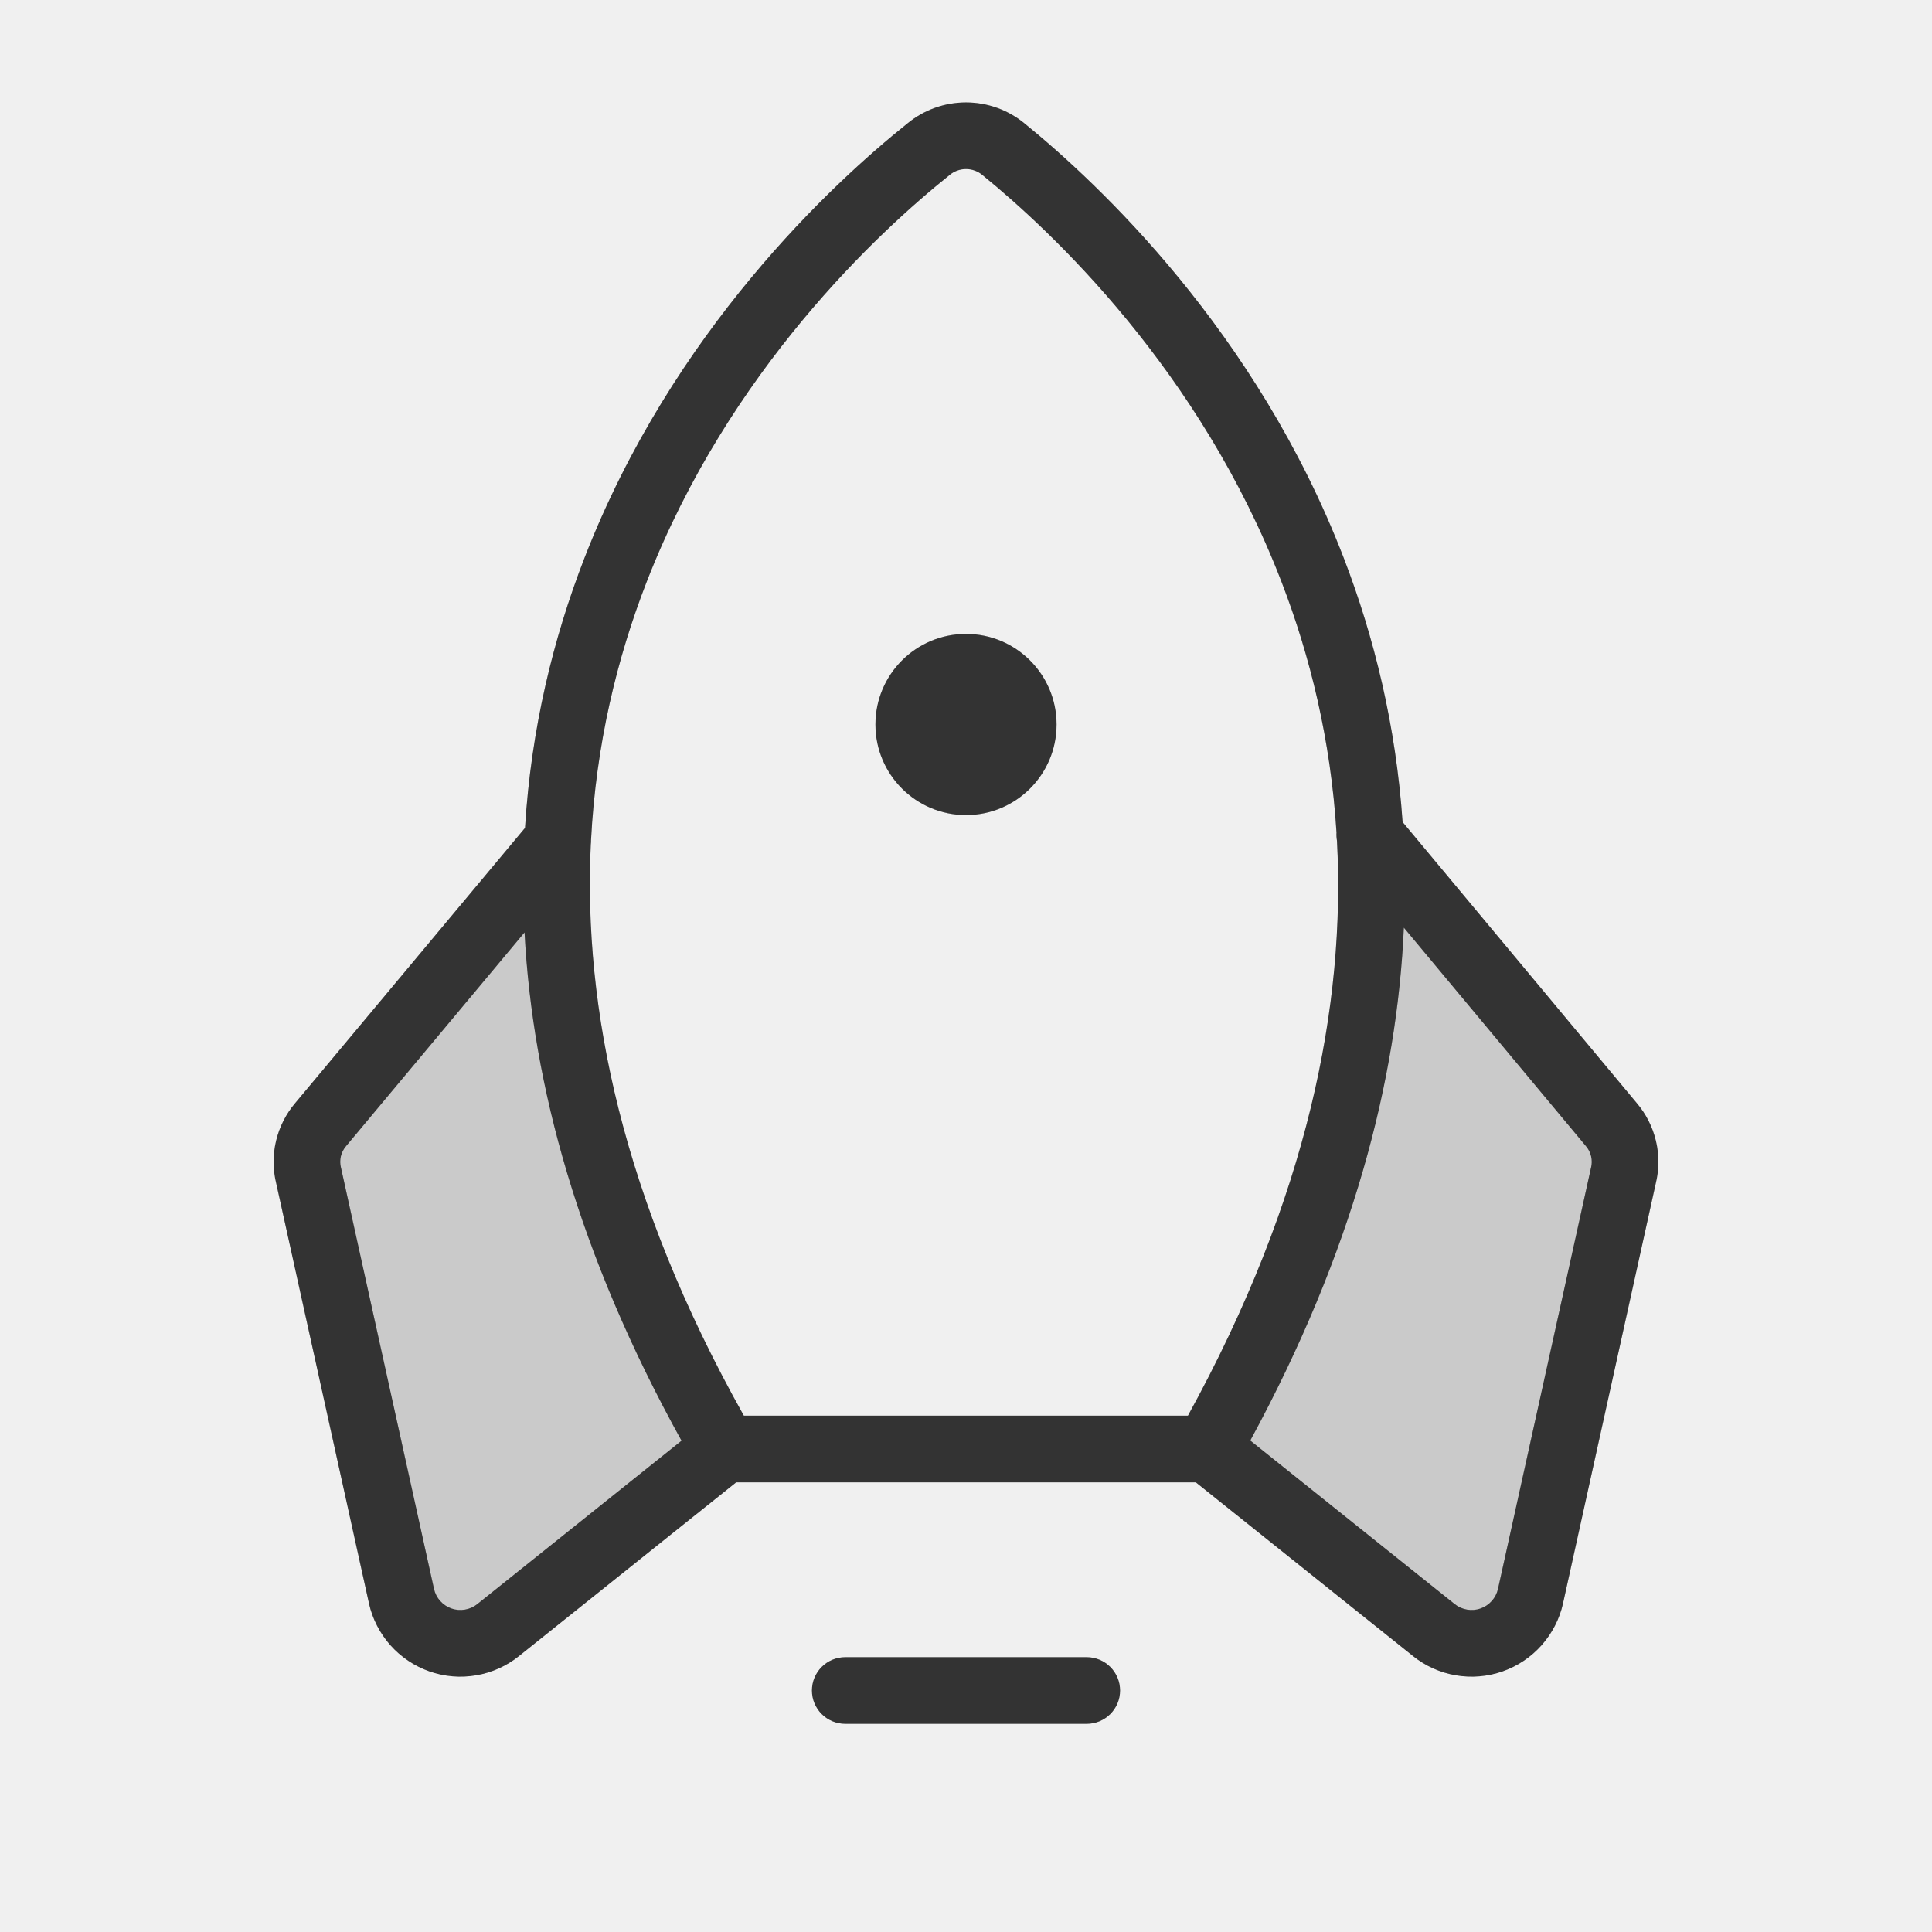
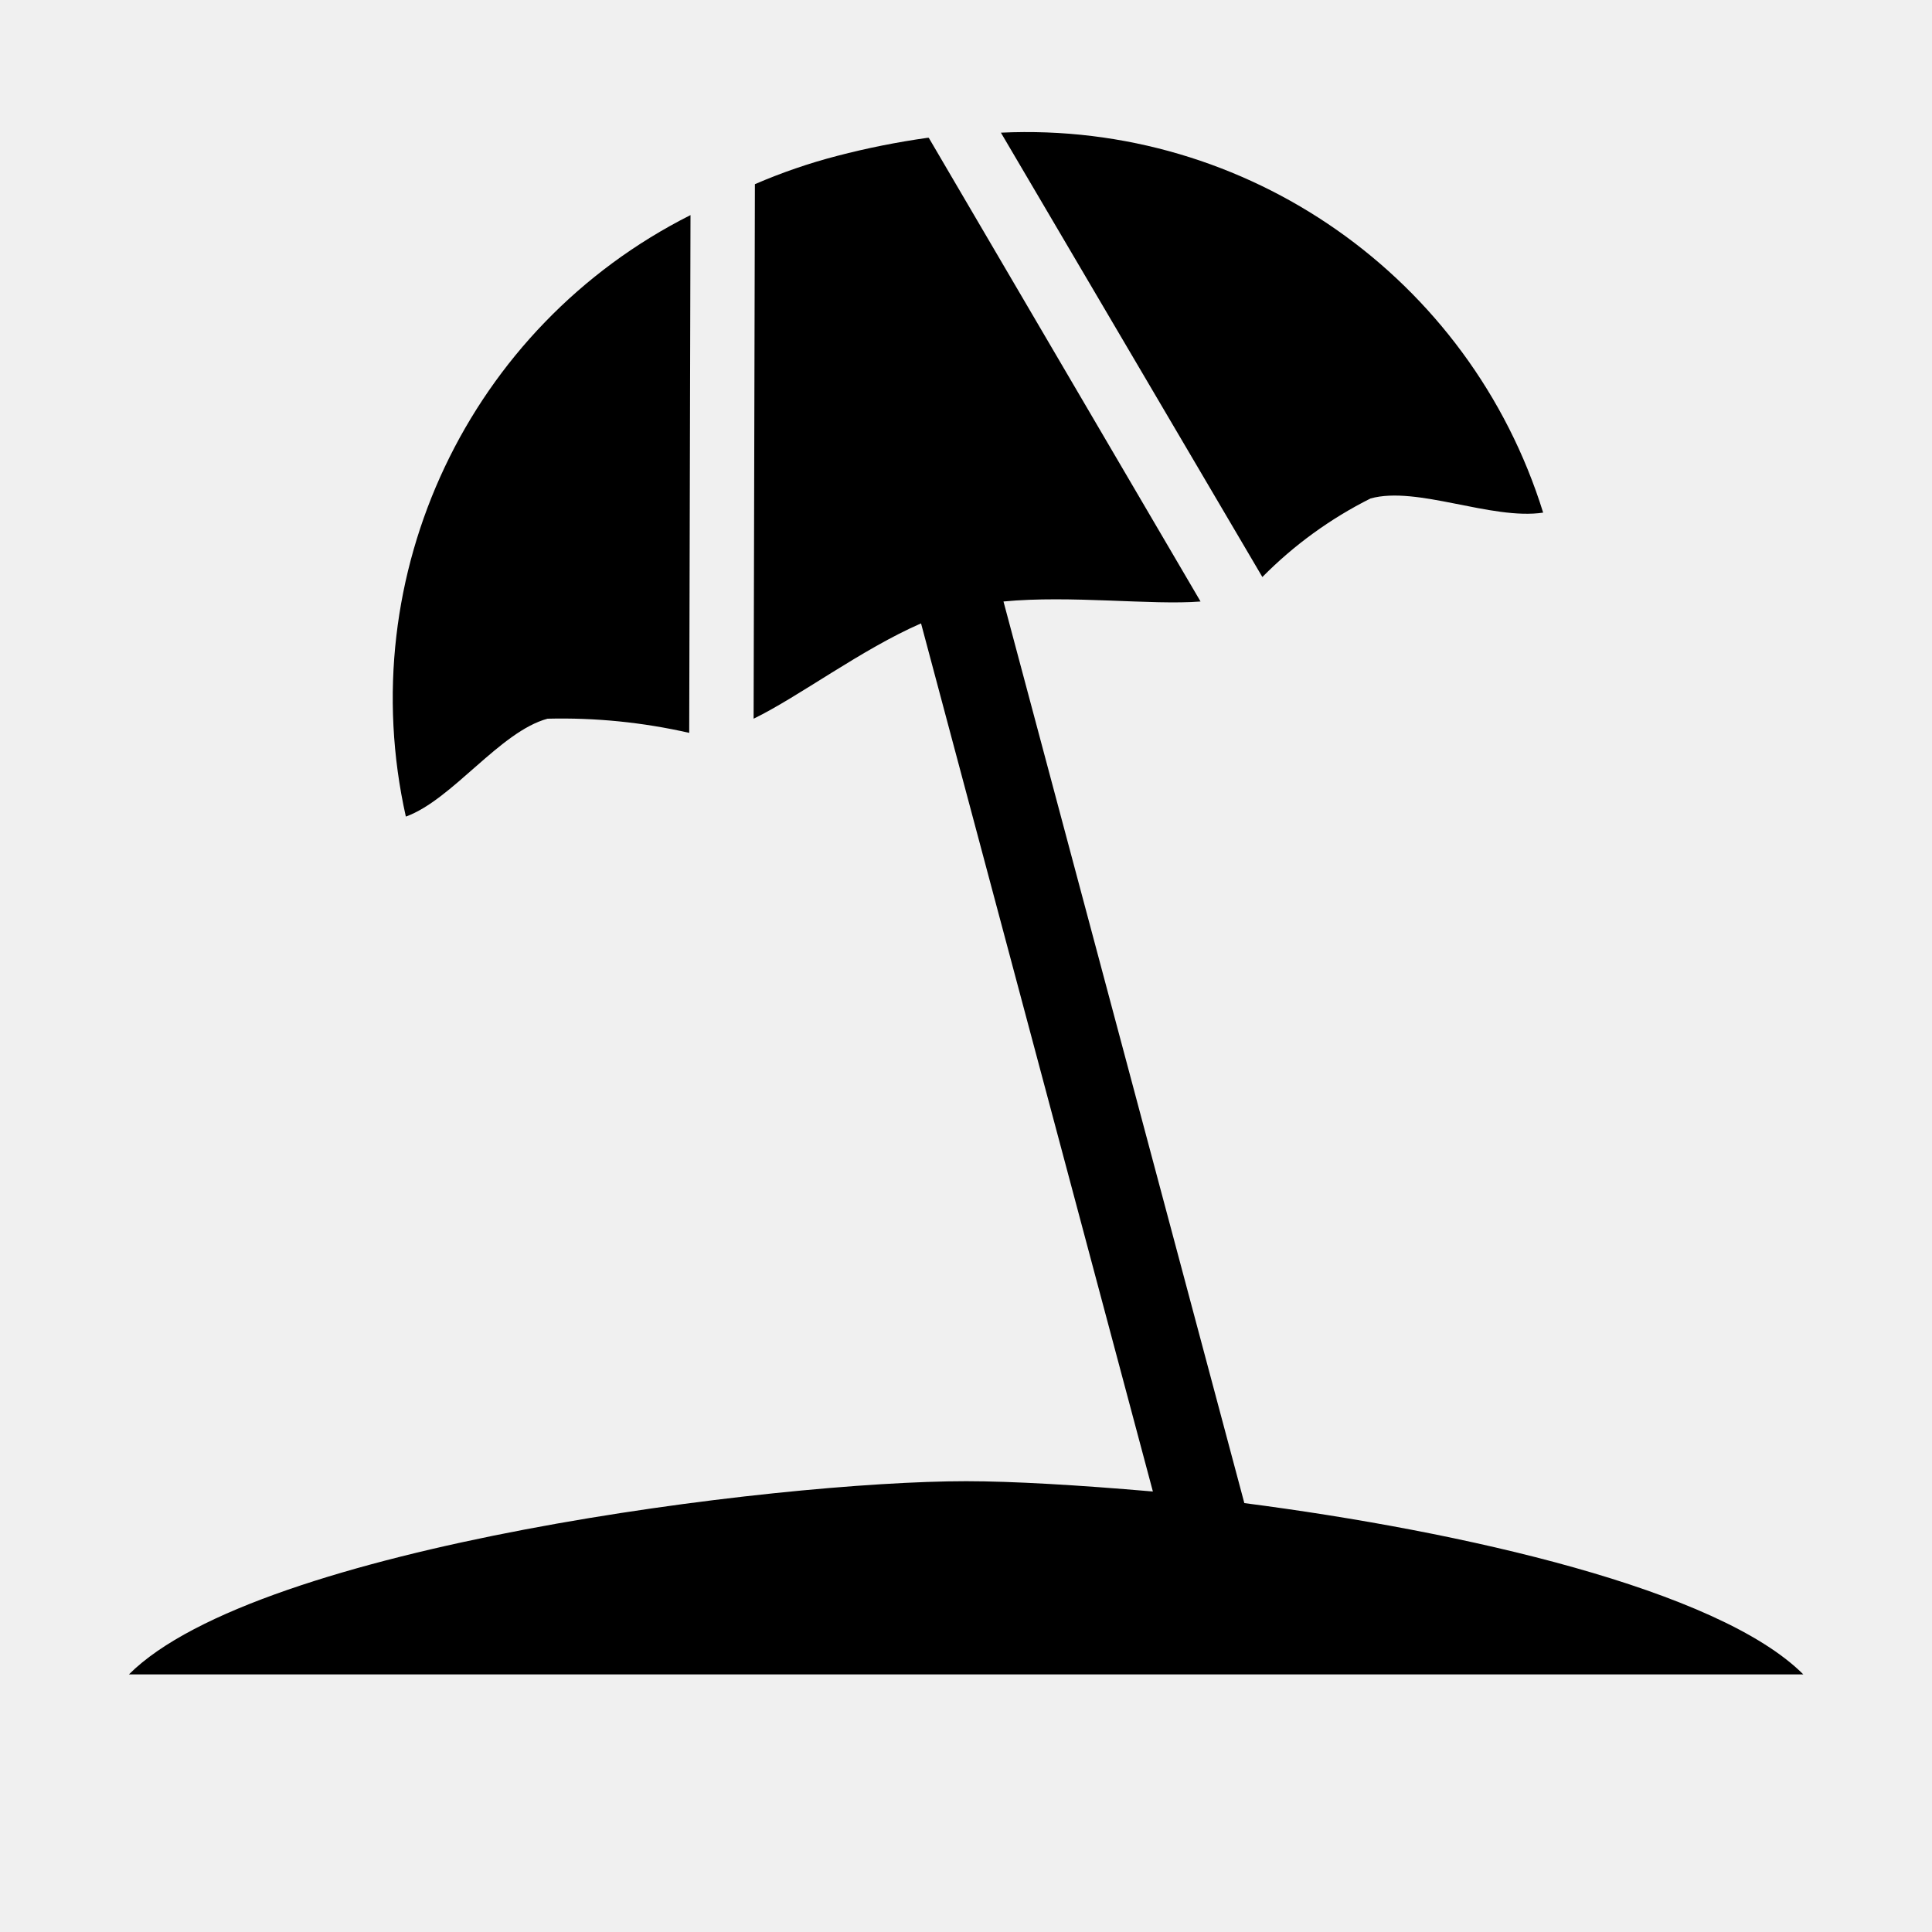
- <svg xmlns="http://www.w3.org/2000/svg" width="58" height="58" viewBox="0 0 58 58" fill="none">
-   <g opacity="0.2">
-     <path fill-rule="evenodd" clip-rule="evenodd" d="M48.235 33.622L41.121 25.08C41.393 30.314 40.102 36.409 36.114 43.364L42.911 48.801C43.153 48.993 43.439 49.12 43.744 49.171C44.048 49.221 44.361 49.192 44.651 49.088C44.941 48.983 45.2 48.807 45.404 48.574C45.606 48.342 45.747 48.061 45.811 47.759L48.598 35.163C48.665 34.895 48.667 34.616 48.604 34.348C48.541 34.08 48.414 33.831 48.235 33.622ZM9.629 33.758L16.743 25.239C16.471 30.473 17.762 36.567 21.75 43.5L14.953 48.938C14.713 49.129 14.428 49.257 14.125 49.308C13.822 49.36 13.511 49.333 13.221 49.231C12.931 49.129 12.671 48.955 12.467 48.726C12.263 48.496 12.12 48.218 12.053 47.918L9.266 35.298C9.199 35.031 9.197 34.752 9.26 34.484C9.323 34.216 9.45 33.967 9.629 33.758Z" fill="currentColor" />
-     <path fill-rule="evenodd" clip-rule="evenodd" d="M48.235 33.622L41.121 25.08C41.393 30.314 40.102 36.409 36.114 43.364L42.911 48.801C43.153 48.993 43.439 49.12 43.744 49.171C44.048 49.221 44.361 49.192 44.651 49.088C44.941 48.983 45.2 48.807 45.404 48.574C45.606 48.342 45.747 48.061 45.811 47.759L48.598 35.163C48.665 34.895 48.667 34.616 48.604 34.348C48.541 34.08 48.414 33.831 48.235 33.622ZM9.629 33.758L16.743 25.239C16.471 30.473 17.762 36.567 21.75 43.5L14.953 48.938C14.713 49.129 14.428 49.257 14.125 49.308C13.822 49.36 13.511 49.333 13.221 49.231C12.931 49.129 12.671 48.955 12.467 48.726C12.263 48.496 12.12 48.218 12.053 47.918L9.266 35.298C9.199 35.031 9.197 34.752 9.26 34.484C9.323 34.216 9.45 33.967 9.629 33.758Z" fill="white" fill-opacity="0.2" />
-   </g>
-   <path fill-rule="evenodd" clip-rule="evenodd" d="M27.235 3.711C27.731 3.3 28.355 3.075 29 3.075C29.646 3.075 30.271 3.301 30.768 3.714C32.965 5.502 37.719 9.939 40.344 16.761C41.255 19.13 41.905 21.774 42.107 24.678L49.135 33.113C49.416 33.442 49.614 33.834 49.713 34.255C49.812 34.673 49.81 35.109 49.707 35.527L46.923 48.134L46.923 48.137C46.818 48.602 46.597 49.033 46.28 49.39C45.964 49.746 45.561 50.017 45.111 50.175C44.661 50.333 44.178 50.374 43.708 50.294C43.238 50.215 42.795 50.017 42.423 49.719L42.422 49.718L35.899 44.5H22.101L15.578 49.718L15.577 49.719C15.205 50.017 14.762 50.215 14.292 50.294C13.822 50.374 13.339 50.333 12.889 50.175C12.439 50.017 12.037 49.746 11.72 49.39C11.403 49.033 11.182 48.602 11.077 48.137L11.077 48.134L8.293 35.527C8.19 35.109 8.188 34.673 8.287 34.255C8.386 33.834 8.584 33.442 8.865 33.112L15.761 24.855C15.944 21.877 16.607 19.169 17.547 16.749C20.197 9.925 25.013 5.49 27.235 3.711ZM40.137 25.238C40.123 25.157 40.118 25.075 40.123 24.993C39.949 22.213 39.334 19.705 38.477 17.479C36.028 11.114 31.566 6.942 29.502 5.262L29.492 5.253L29.492 5.253C29.354 5.138 29.18 5.075 29 5.075C28.82 5.075 28.646 5.138 28.508 5.253L28.492 5.267C26.405 6.936 21.884 11.107 19.411 17.473C18.522 19.762 17.892 22.349 17.743 25.224C17.744 25.267 17.741 25.311 17.736 25.353C17.508 30.253 18.677 35.984 22.331 42.5H35.663C39.271 35.932 40.398 30.163 40.137 25.238ZM47.603 34.398L42.145 27.849C41.943 32.435 40.608 37.583 37.534 43.246L43.671 48.156C43.779 48.242 43.907 48.299 44.042 48.322C44.178 48.346 44.318 48.334 44.448 48.288C44.578 48.242 44.694 48.164 44.785 48.061C44.877 47.959 44.941 47.834 44.971 47.7L44.971 47.699L47.757 35.083L47.76 35.068L47.764 35.054C47.792 34.943 47.793 34.825 47.766 34.713C47.74 34.601 47.687 34.496 47.612 34.409L47.603 34.398L47.603 34.398ZM15.747 27.992L10.396 34.399L10.388 34.409L10.388 34.409C10.313 34.496 10.26 34.601 10.233 34.713C10.207 34.825 10.208 34.943 10.236 35.054C10.239 35.064 10.241 35.073 10.243 35.083L13.029 47.699L13.029 47.7C13.059 47.834 13.123 47.959 13.214 48.061C13.306 48.164 13.422 48.242 13.552 48.288C13.682 48.334 13.822 48.346 13.958 48.322C14.093 48.3 14.221 48.242 14.329 48.156L20.46 43.251C17.357 37.647 15.985 32.544 15.747 27.992ZM24.375 50.75C24.375 50.198 24.823 49.75 25.375 49.75H32.625C33.177 49.75 33.625 50.198 33.625 50.75C33.625 51.302 33.177 51.75 32.625 51.75H25.375C24.823 51.75 24.375 51.302 24.375 50.75ZM31.719 21.75C31.719 23.252 30.502 24.469 29 24.469C27.498 24.469 26.281 23.252 26.281 21.75C26.281 20.248 27.498 19.031 29 19.031C30.502 19.031 31.719 20.248 31.719 21.75Z" fill="currentColor" />
-   <path fill-rule="evenodd" clip-rule="evenodd" d="M27.235 3.711C27.731 3.3 28.355 3.075 29 3.075C29.646 3.075 30.271 3.301 30.768 3.714C32.965 5.502 37.719 9.939 40.344 16.761C41.255 19.13 41.905 21.774 42.107 24.678L49.135 33.113C49.416 33.442 49.614 33.834 49.713 34.255C49.812 34.673 49.81 35.109 49.707 35.527L46.923 48.134L46.923 48.137C46.818 48.602 46.597 49.033 46.28 49.39C45.964 49.746 45.561 50.017 45.111 50.175C44.661 50.333 44.178 50.374 43.708 50.294C43.238 50.215 42.795 50.017 42.423 49.719L42.422 49.718L35.899 44.5H22.101L15.578 49.718L15.577 49.719C15.205 50.017 14.762 50.215 14.292 50.294C13.822 50.374 13.339 50.333 12.889 50.175C12.439 50.017 12.037 49.746 11.72 49.39C11.403 49.033 11.182 48.602 11.077 48.137L11.077 48.134L8.293 35.527C8.19 35.109 8.188 34.673 8.287 34.255C8.386 33.834 8.584 33.442 8.865 33.112L15.761 24.855C15.944 21.877 16.607 19.169 17.547 16.749C20.197 9.925 25.013 5.49 27.235 3.711ZM40.137 25.238C40.123 25.157 40.118 25.075 40.123 24.993C39.949 22.213 39.334 19.705 38.477 17.479C36.028 11.114 31.566 6.942 29.502 5.262L29.492 5.253L29.492 5.253C29.354 5.138 29.18 5.075 29 5.075C28.82 5.075 28.646 5.138 28.508 5.253L28.492 5.267C26.405 6.936 21.884 11.107 19.411 17.473C18.522 19.762 17.892 22.349 17.743 25.224C17.744 25.267 17.741 25.311 17.736 25.353C17.508 30.253 18.677 35.984 22.331 42.5H35.663C39.271 35.932 40.398 30.163 40.137 25.238ZM47.603 34.398L42.145 27.849C41.943 32.435 40.608 37.583 37.534 43.246L43.671 48.156C43.779 48.242 43.907 48.299 44.042 48.322C44.178 48.346 44.318 48.334 44.448 48.288C44.578 48.242 44.694 48.164 44.785 48.061C44.877 47.959 44.941 47.834 44.971 47.7L44.971 47.699L47.757 35.083L47.76 35.068L47.764 35.054C47.792 34.943 47.793 34.825 47.766 34.713C47.74 34.601 47.687 34.496 47.612 34.409L47.603 34.398L47.603 34.398ZM15.747 27.992L10.396 34.399L10.388 34.409L10.388 34.409C10.313 34.496 10.26 34.601 10.233 34.713C10.207 34.825 10.208 34.943 10.236 35.054C10.239 35.064 10.241 35.073 10.243 35.083L13.029 47.699L13.029 47.7C13.059 47.834 13.123 47.959 13.214 48.061C13.306 48.164 13.422 48.242 13.552 48.288C13.682 48.334 13.822 48.346 13.958 48.322C14.093 48.3 14.221 48.242 14.329 48.156L20.46 43.251C17.357 37.647 15.985 32.544 15.747 27.992ZM24.375 50.75C24.375 50.198 24.823 49.75 25.375 49.75H32.625C33.177 49.75 33.625 50.198 33.625 50.75C33.625 51.302 33.177 51.75 32.625 51.75H25.375C24.823 51.75 24.375 51.302 24.375 50.75ZM31.719 21.75C31.719 23.252 30.502 24.469 29 24.469C27.498 24.469 26.281 23.252 26.281 21.75C26.281 20.248 27.498 19.031 29 19.031C30.502 19.031 31.719 20.248 31.719 21.75Z" fill="white" fill-opacity="0.2" />
+ <svg xmlns="http://www.w3.org/2000/svg" fill="#000000" width="45px" height="45px" viewBox="0 0 15 15" id="beach">
+   <path d="M5.361,1.67l-.01,4.02a4.452,4.452,0,0,0-1.1-.11c-.37.1-.74.63-1.1.76A4.202,4.202,0,0,1,5.361,1.67Zm2.41-.64,2.03,3.45a3.183,3.183,0,0,1,.84-.61c.36-.1.94.17,1.34.11A4.202,4.202,0,0,0,7.771,1.03ZM1.001,13h13c-.66-.66-2.64-1.11-4.34-1.33l-1.87-7c.52-.05,1.15.03,1.53,0l-2.11-3.6h-.01a6.174,6.174,0,0,0-.7.14,4.379,4.379,0,0,0-.64.22l-.01,4.15c.35-.17.84-.54,1.3-.74l1.8,6.74c-.58-.05-1.09-.08-1.45-.08C6.031,11.5,2.001,12,1.001,13Z" />
</svg>
